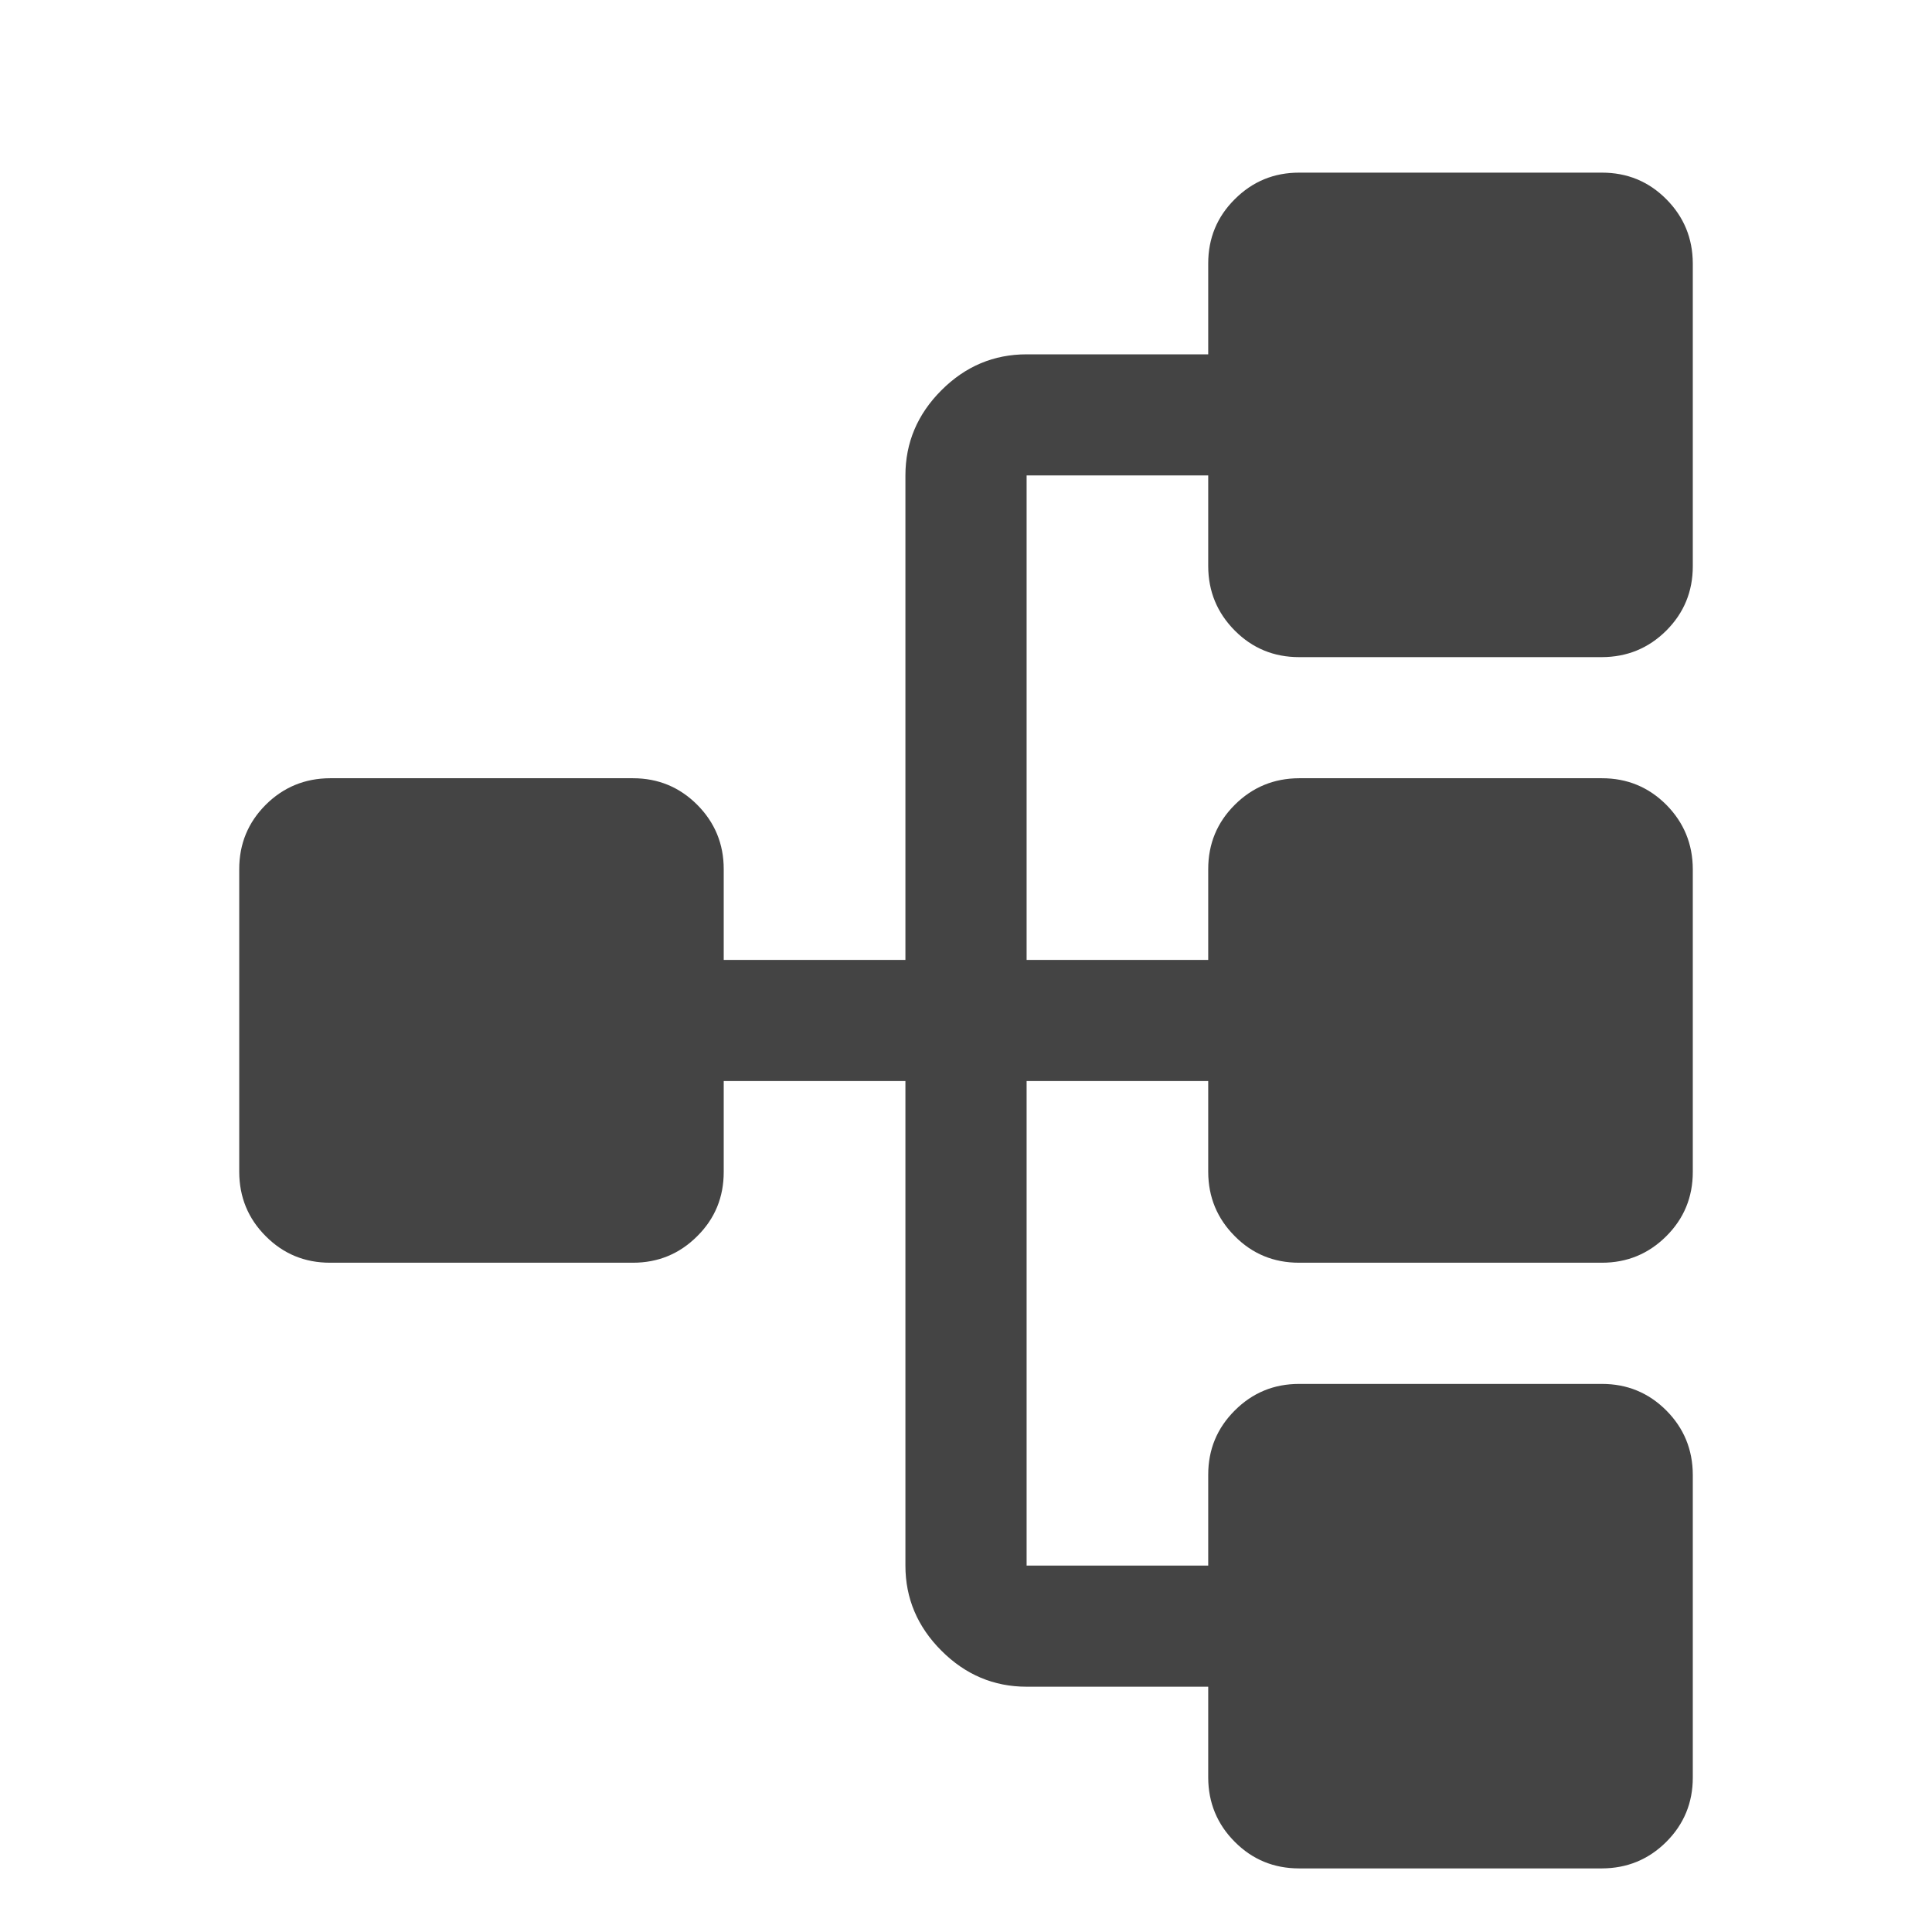
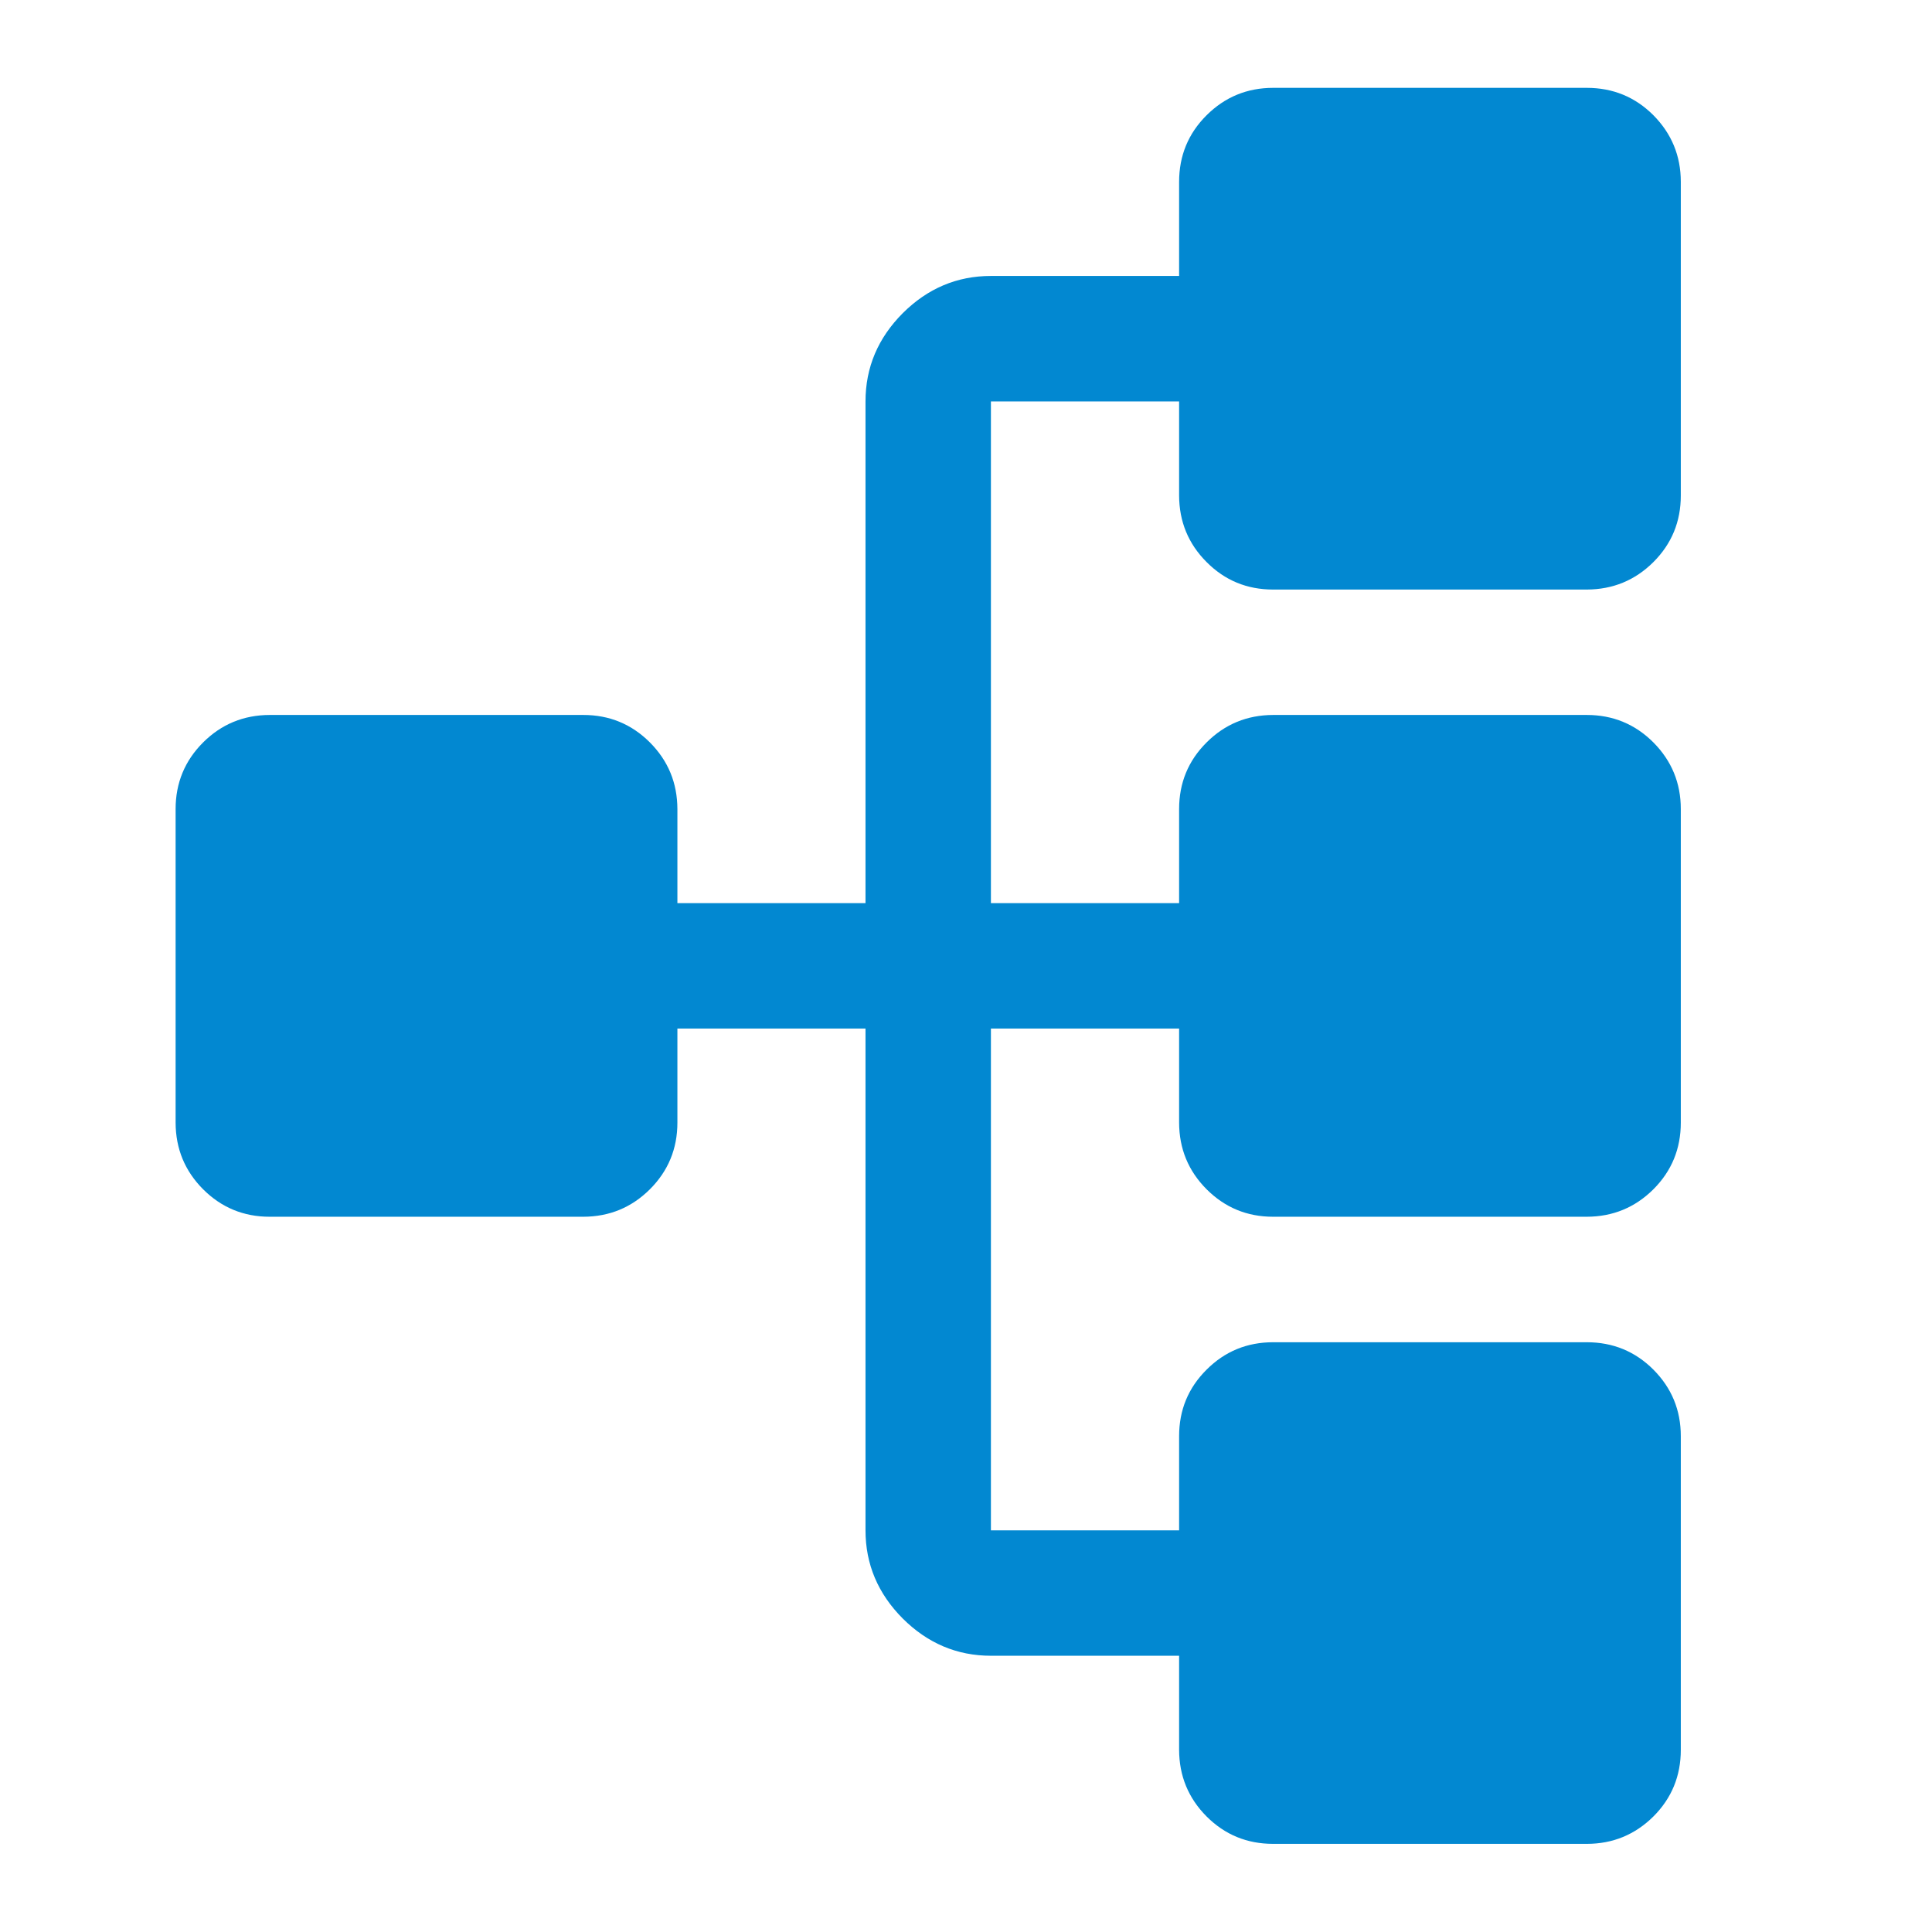
<svg xmlns="http://www.w3.org/2000/svg" width="22px" height="22px" viewBox="0 0 22 22" version="1.1">
  <defs />
  <g id="Page-1" stroke="none" stroke-width="1" fill="none" fill-rule="evenodd">
-     <g id="enrichment-split-repeating-groups" fill="#444444">
-       <path d="M20.31,15.069 L20.31,18.517 C20.31,18.805 20.21,19.049 20.008,19.25 C19.807,19.45 19.563,19.551 19.276,19.552 L15.828,19.552 C15.54,19.552 15.296,19.451 15.095,19.25 C14.894,19.048 14.794,18.804 14.793,18.517 L14.793,15.069 C14.793,14.781 14.894,14.537 15.095,14.337 C15.297,14.136 15.541,14.035 15.828,14.034 L16.862,14.034 L16.862,11.966 L11.345,11.966 L11.345,14.034 L12.379,14.034 C12.667,14.034 12.911,14.135 13.112,14.337 C13.312,14.538 13.413,14.782 13.414,15.069 L13.414,18.517 C13.414,18.805 13.313,19.049 13.112,19.25 C12.91,19.45 12.666,19.551 12.379,19.552 L8.931,19.552 C8.643,19.552 8.399,19.451 8.199,19.25 C7.998,19.048 7.897,18.804 7.897,18.517 L7.897,15.069 C7.897,14.781 7.997,14.537 8.199,14.337 C8.4,14.136 8.644,14.035 8.931,14.034 L9.966,14.034 L9.966,11.966 L4.448,11.966 L4.448,14.034 L5.483,14.034 C5.77,14.034 6.014,14.135 6.215,14.337 C6.416,14.538 6.517,14.782 6.517,15.069 L6.517,18.517 C6.517,18.805 6.416,19.049 6.215,19.25 C6.014,19.45 5.77,19.551 5.483,19.552 L2.034,19.552 C1.747,19.552 1.503,19.451 1.302,19.25 C1.101,19.048 1.001,18.804 1,18.517 L1,15.069 C1,14.781 1.101,14.537 1.302,14.337 C1.503,14.136 1.748,14.035 2.034,14.034 L3.069,14.034 L3.069,11.966 C3.069,11.592 3.206,11.269 3.479,10.996 C3.752,10.723 4.075,10.586 4.448,10.586 L9.966,10.586 L9.966,8.517 L8.931,8.517 C8.643,8.517 8.399,8.417 8.199,8.215 C7.998,8.014 7.897,7.77 7.897,7.483 L7.897,4.034 C7.897,3.747 7.997,3.503 8.199,3.302 C8.4,3.101 8.644,3.001 8.931,3 L12.379,3 C12.667,3 12.911,3.101 13.112,3.302 C13.312,3.503 13.413,3.748 13.414,4.034 L13.414,7.483 C13.414,7.77 13.313,8.014 13.112,8.215 C12.91,8.416 12.666,8.517 12.379,8.517 L11.345,8.517 L11.345,10.586 L16.862,10.586 C17.235,10.586 17.559,10.723 17.832,10.996 C18.105,11.269 18.241,11.592 18.241,11.966 L18.241,14.034 L19.276,14.034 C19.563,14.034 19.808,14.135 20.008,14.337 C20.209,14.538 20.31,14.782 20.31,15.069" id="Imported-Layers" transform="translate(11, 11.27586) rotate(-90) translate(-11, -11.27586) " />
+     <g id="enrichment-split-repeating-groups" fill="#0288D1">
+       <path d="M20.568,14.926 L20.568,18.497 C20.568,18.795 20.464,19.048 20.256,19.256 C20.047,19.463 19.794,19.568 19.497,19.568 L15.926,19.568 C15.628,19.568 15.376,19.464 15.168,19.256 C14.96,19.047 14.856,18.794 14.855,18.497 L14.855,14.926 C14.855,14.628 14.959,14.376 15.168,14.168 C15.376,13.96 15.629,13.856 15.926,13.855 L16.997,13.855 L16.997,11.712 L11.284,11.712 L11.284,13.855 L12.355,13.855 C12.653,13.855 12.906,13.959 13.114,14.168 C13.322,14.376 13.426,14.629 13.427,14.926 L13.427,18.497 C13.427,18.795 13.322,19.048 13.114,19.256 C12.905,19.463 12.653,19.568 12.355,19.568 L8.785,19.568 C8.487,19.568 8.234,19.464 8.026,19.256 C7.818,19.047 7.714,18.794 7.713,18.497 L7.713,14.926 C7.713,14.628 7.818,14.376 8.026,14.168 C8.235,13.96 8.487,13.856 8.785,13.855 L9.856,13.855 L9.856,11.712 L4.142,11.712 L4.142,13.855 L5.214,13.855 C5.512,13.855 5.764,13.959 5.972,14.168 C6.18,14.376 6.284,14.629 6.284,14.926 L6.284,18.497 C6.284,18.795 6.18,19.048 5.972,19.256 C5.764,19.463 5.512,19.568 5.214,19.568 L1.643,19.568 C1.345,19.568 1.092,19.464 0.884,19.256 C0.677,19.047 0.572,18.794 0.572,18.497 L0.572,14.926 C0.572,14.628 0.676,14.376 0.884,14.168 C1.093,13.96 1.346,13.856 1.643,13.855 L2.714,13.855 L2.714,11.712 C2.714,11.326 2.856,10.991 3.138,10.708 C3.421,10.426 3.756,10.284 4.142,10.284 L9.856,10.284 L9.856,8.142 L8.785,8.142 C8.487,8.142 8.234,8.037 8.026,7.829 C7.818,7.62 7.714,7.368 7.713,7.07 L7.713,3.5 C7.713,3.202 7.818,2.949 8.026,2.741 C8.235,2.533 8.487,2.429 8.785,2.428 L12.355,2.428 C12.653,2.428 12.906,2.533 13.114,2.741 C13.322,2.95 13.426,3.202 13.427,3.5 L13.427,7.07 C13.427,7.368 13.322,7.621 13.114,7.829 C12.905,8.037 12.653,8.141 12.355,8.142 L11.284,8.142 L11.284,10.284 L16.997,10.284 C17.384,10.284 17.719,10.426 18.002,10.708 C18.284,10.991 18.426,11.326 18.426,11.712 L18.426,13.855 L19.497,13.855 C19.795,13.855 20.048,13.959 20.256,14.168 C20.463,14.376 20.568,14.629 20.568,14.926" id="Imported-Layers" transform="translate(10.57, 10.99833) rotate(-90) translate(-10.57, -10.99833) " />
    </g>
  </g>
</svg>
